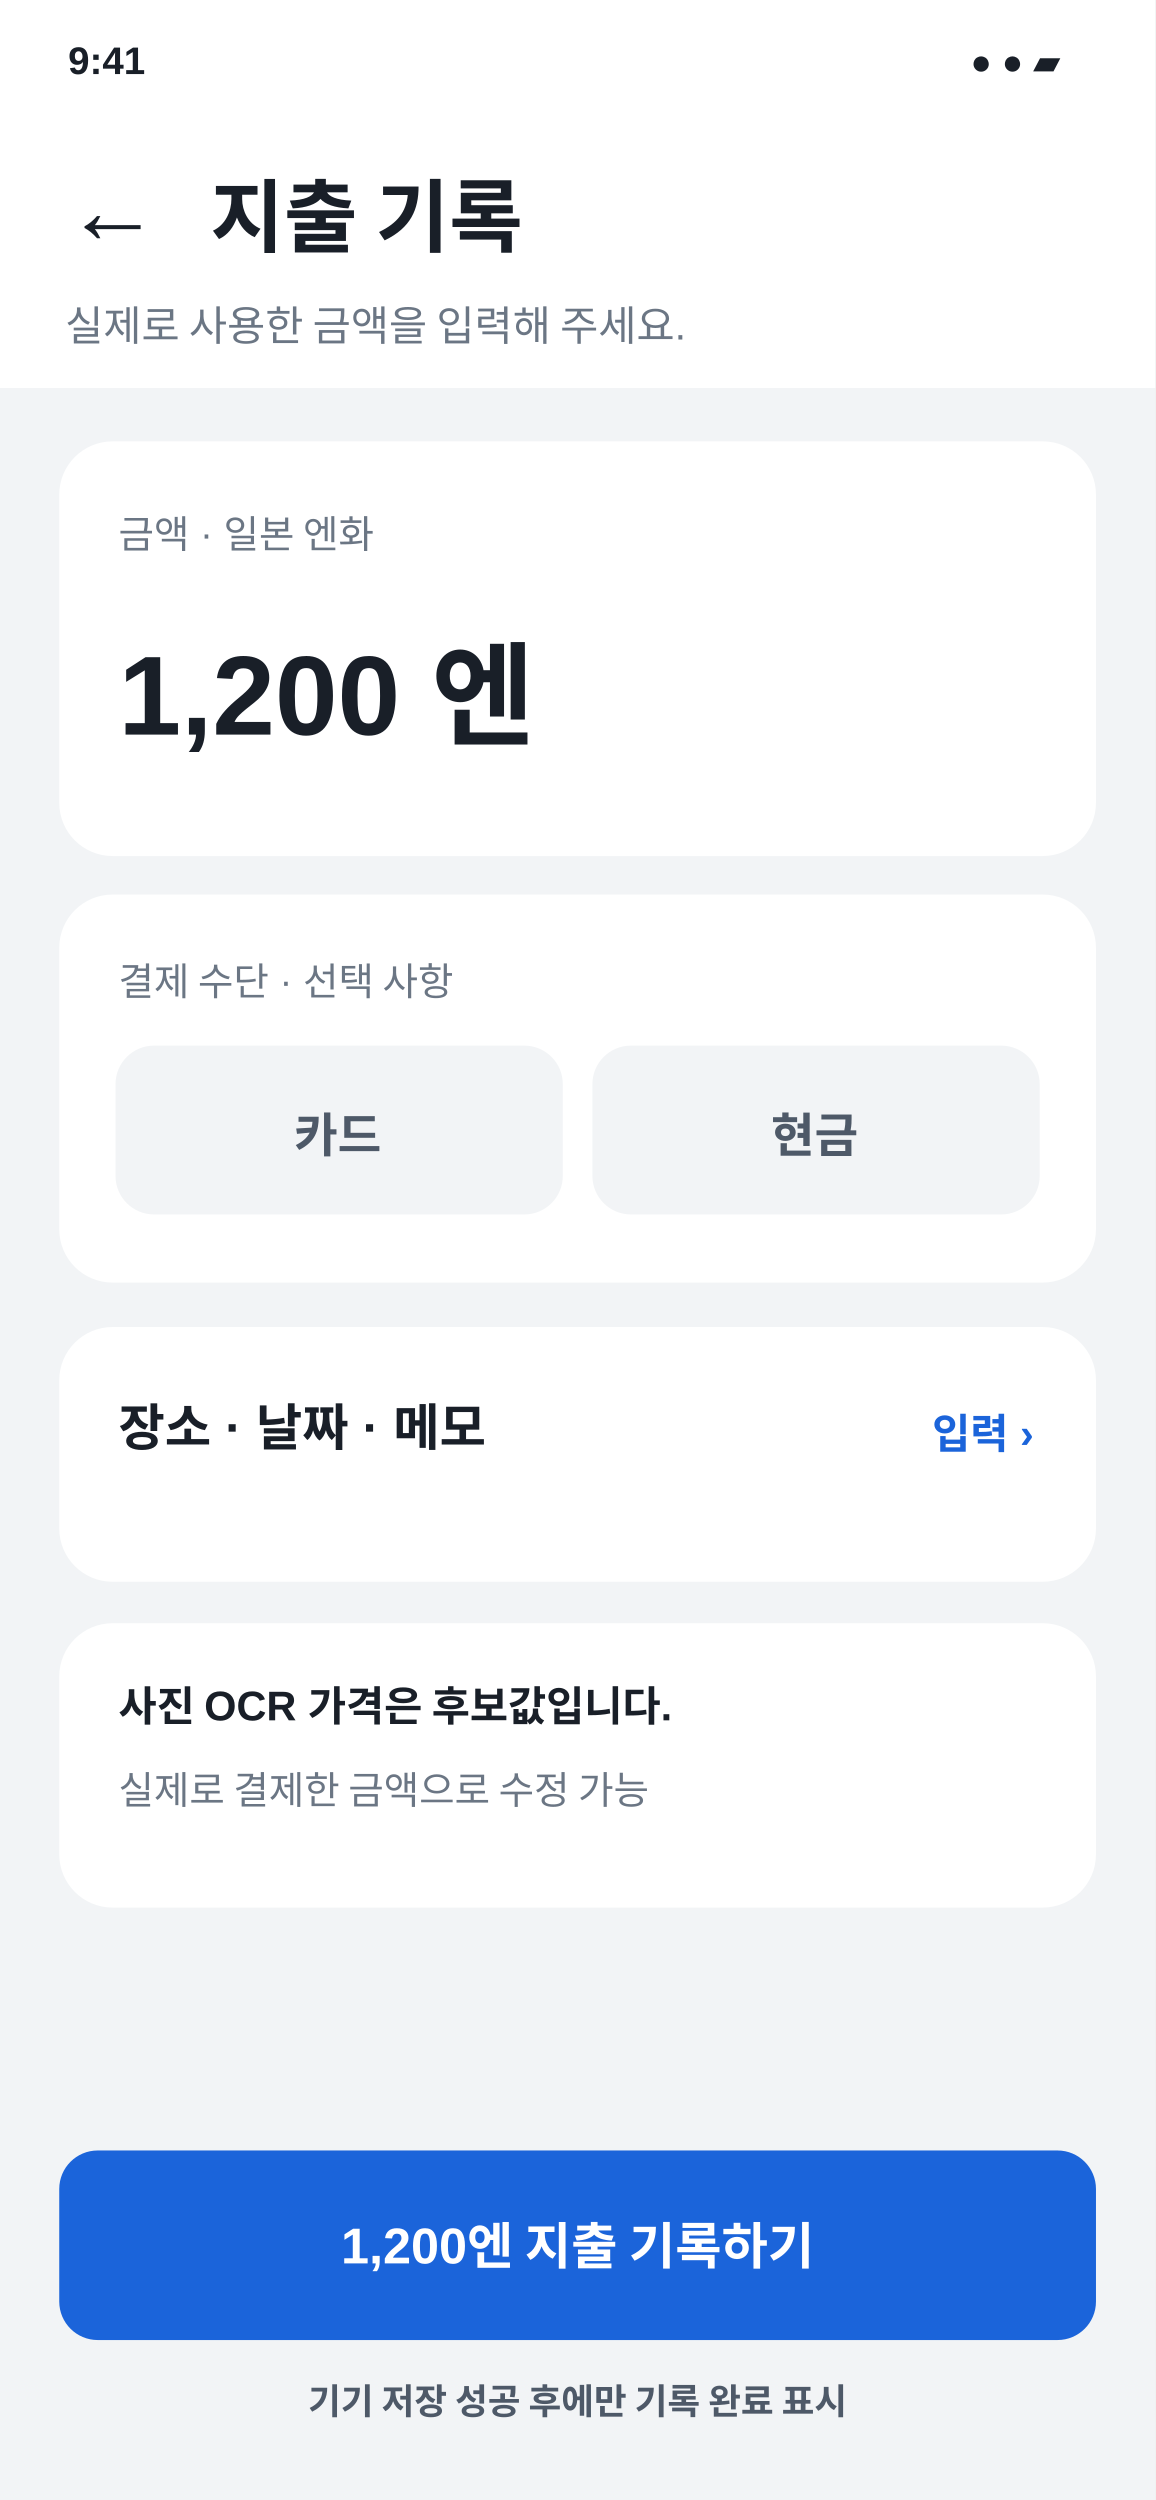
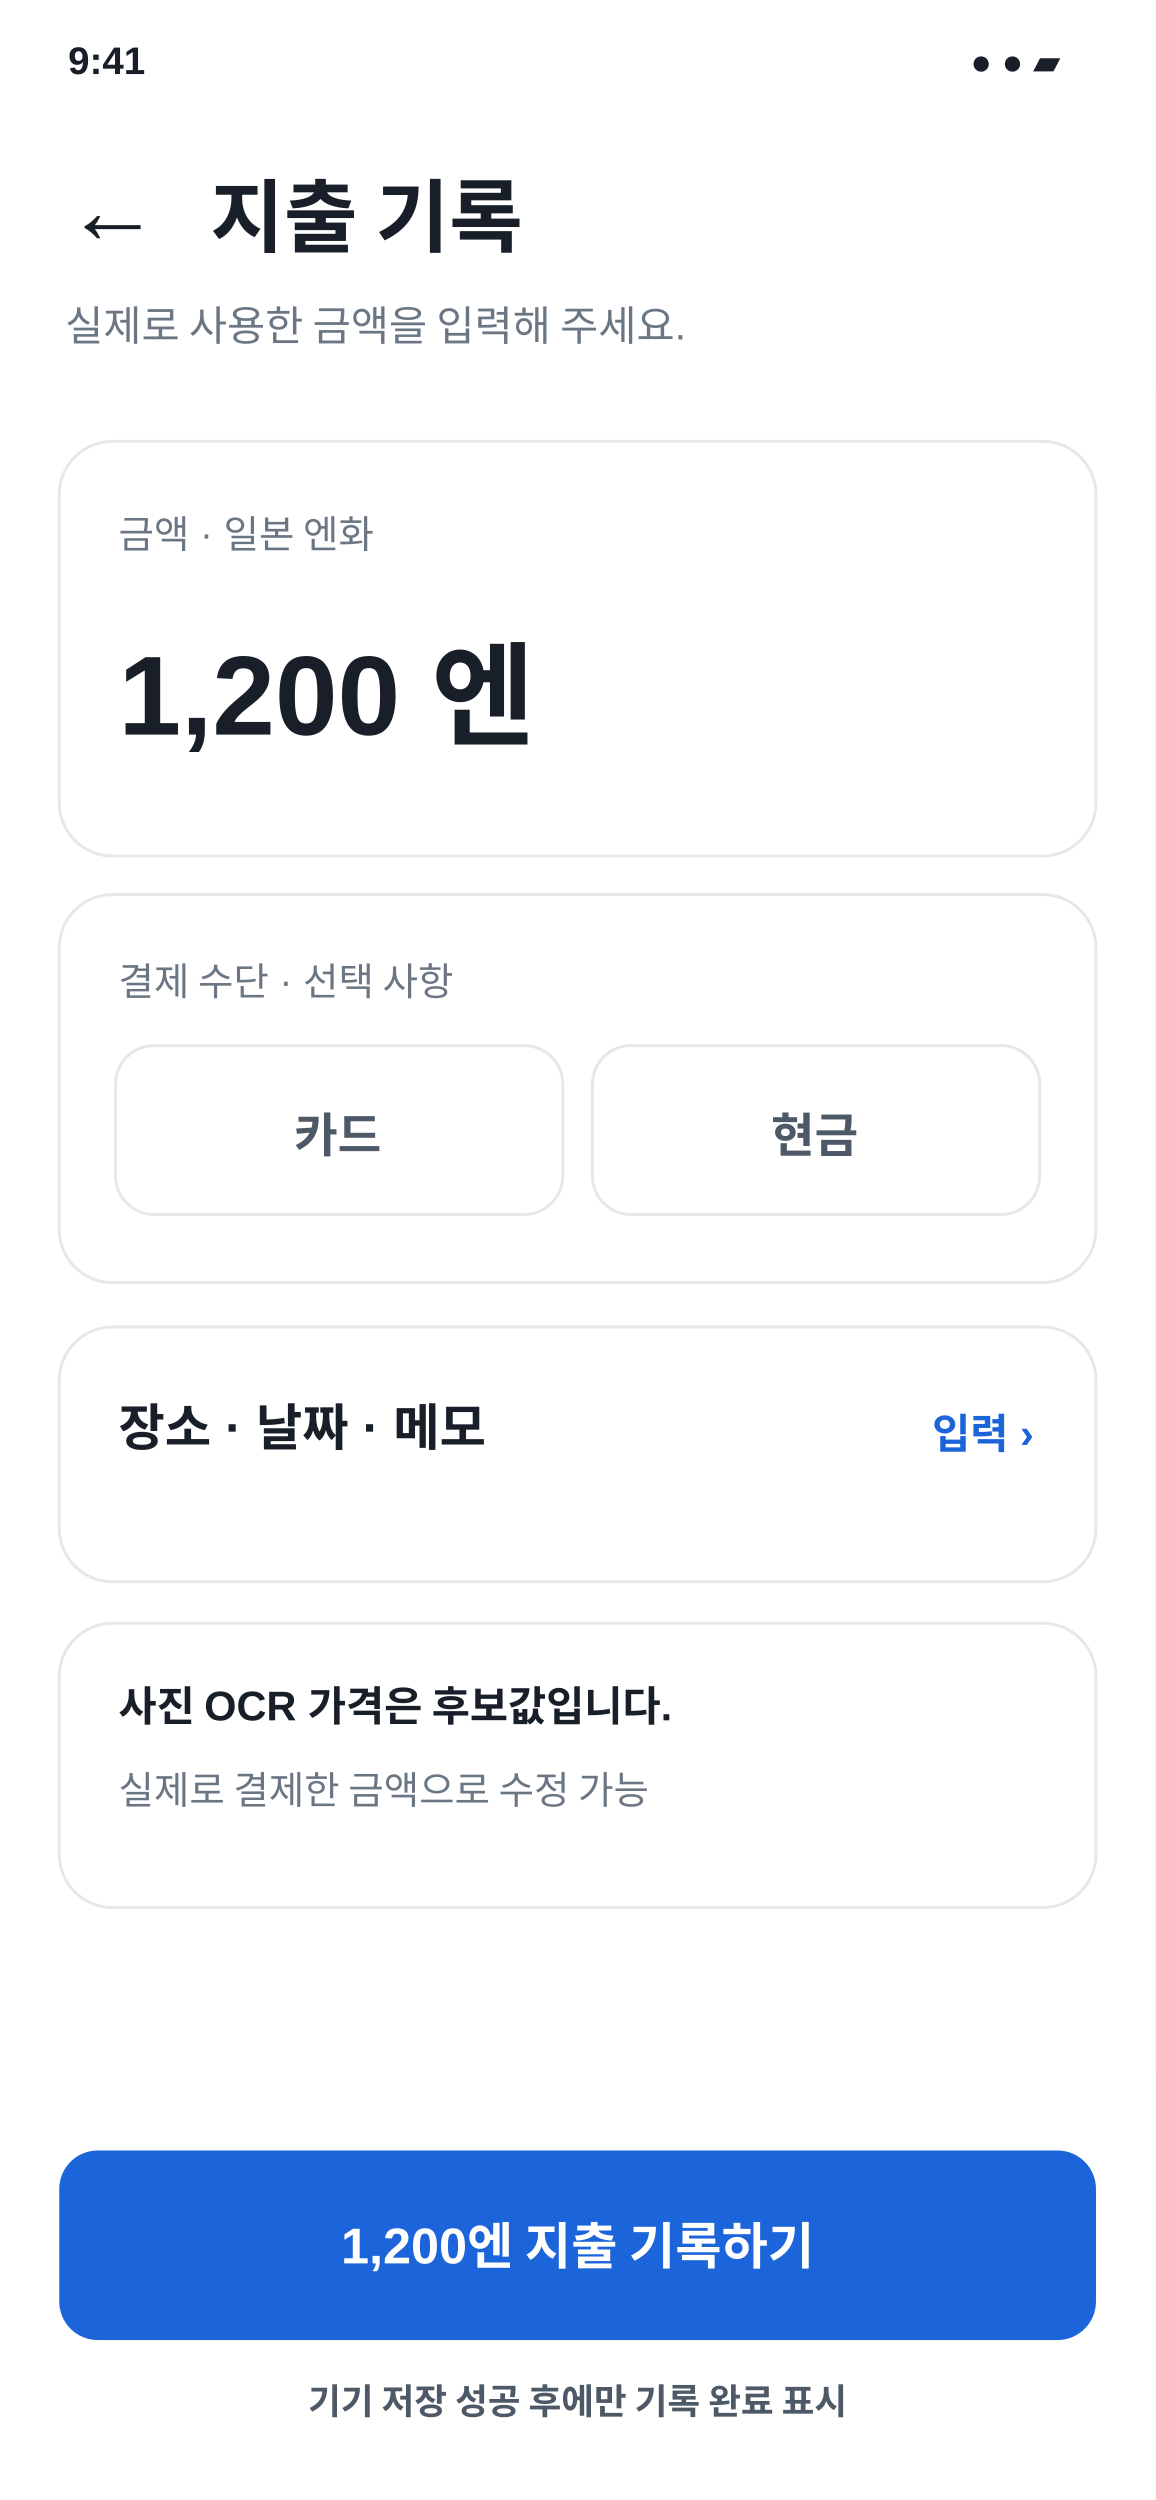
<svg xmlns="http://www.w3.org/2000/svg" width="390" height="844" viewBox="0 0 390 844" role="img" aria-label="07-expense Travel OS white UI draft">
  <g font-family="Pretendard, Apple SD Gothic Neo, Noto Sans KR, Arial, sans-serif">
-     <rect x="0" y="0" width="390" height="844" rx="0" fill="#F2F4F6" />
+     <rect x="0" y="0" width="390" height="844" rx="0" fill="#FFFFFF" />
    <rect x="0" y="0" width="390" height="131" rx="0" fill="#FFFFFF" />
    <text x="23" y="25" font-size="13" font-weight="700" fill="#191F28">9:41</text>
    <text x="358" y="25" font-size="12" font-weight="650" fill="#191F28" text-anchor="end">● ● ▰</text>
    <text x="22" y="82" font-size="32" font-weight="400" fill="#191F28">←</text>
    <text x="71" y="83" font-size="27" font-weight="800" fill="#191F28">지출 기록</text>
    <text x="22" y="115" font-size="14" font-weight="500" fill="#6B7684">실제로 사용한 금액을 입력해 주세요.</text>
-     <rect x="20" y="149" width="350" height="140" rx="18" fill="#FFFFFF" />
+     <rect x="20" y="149" width="350" height="140" rx="18" fill="#FFFFFF" stroke="#E5E8EB" stroke-width="1" />
    <text x="40" y="185" font-size="13" font-weight="500" fill="#6B7684">금액 · 일본 엔화</text>
    <text x="40" y="248" font-size="38" font-weight="700" fill="#191F28">1,200  엔</text>
-     <rect x="20" y="302" width="350" height="131" rx="18" fill="#FFFFFF" />
+     <rect x="20" y="302" width="350" height="131" rx="18" fill="#FFFFFF" stroke="#E5E8EB" stroke-width="1" />
    <text x="40" y="336" font-size="13" font-weight="500" fill="#6B7684">결제 수단 · 선택 사항</text>
-     <rect x="39" y="353" width="151" height="57" rx="13" fill="#F2F4F6" />
-     <rect x="200" y="353" width="151" height="57" rx="13" fill="#F2F4F6" />
+     <rect x="39" y="353" width="151" height="57" rx="13" fill="#FFFFFF" stroke="#E5E8EB" stroke-width="1" />
+     <rect x="200" y="353" width="151" height="57" rx="13" fill="#FFFFFF" stroke="#E5E8EB" stroke-width="1" />
    <text x="114" y="389" font-size="16" font-weight="700" fill="#4E5968" text-anchor="middle">카드</text>
    <text x="275" y="389" font-size="16" font-weight="700" fill="#4E5968" text-anchor="middle">현금</text>
-     <rect x="20" y="448" width="350" height="86" rx="18" fill="#FFFFFF" />
+     <rect x="20" y="448" width="350" height="86" rx="18" fill="#FFFFFF" stroke="#E5E8EB" stroke-width="1" />
    <text x="40" y="488" font-size="17" font-weight="750" fill="#191F28">장소 · 날짜 · 메모</text>
    <text x="349" y="489" font-size="14" font-weight="750" fill="#1B64DA" text-anchor="end">입력  ›</text>
-     <rect x="20" y="548" width="350" height="96" rx="18" fill="#FFFFFF" />
+     <rect x="20" y="548" width="350" height="96" rx="18" fill="#FFFFFF" stroke="#E5E8EB" stroke-width="1" />
    <text x="40" y="581" font-size="14" font-weight="700" fill="#191F28">사진 OCR 가격은 후보값입니다.</text>
    <text x="40" y="609" font-size="13" font-weight="500" fill="#6B7684">실제로 결제한 금액으로 수정 가능</text>
-     <rect x="0" y="699" width="390" height="145" rx="0" fill="#F2F4F6" />
+     <rect x="0" y="699" width="390" height="145" rx="0" fill="#FFFFFF" />
    <rect x="20" y="726" width="350" height="64" rx="13" fill="#1B64DA" />
    <text x="195" y="764.12" font-size="17" font-weight="700" fill="#FFFFFF" text-anchor="middle">1,200엔 지출 기록하기</text>
    <text x="195" y="815" font-size="12" font-weight="550" fill="#4E5968" text-anchor="middle">기기 저장 성공 후에만 기록 완료 표시</text>
  </g>
</svg>
